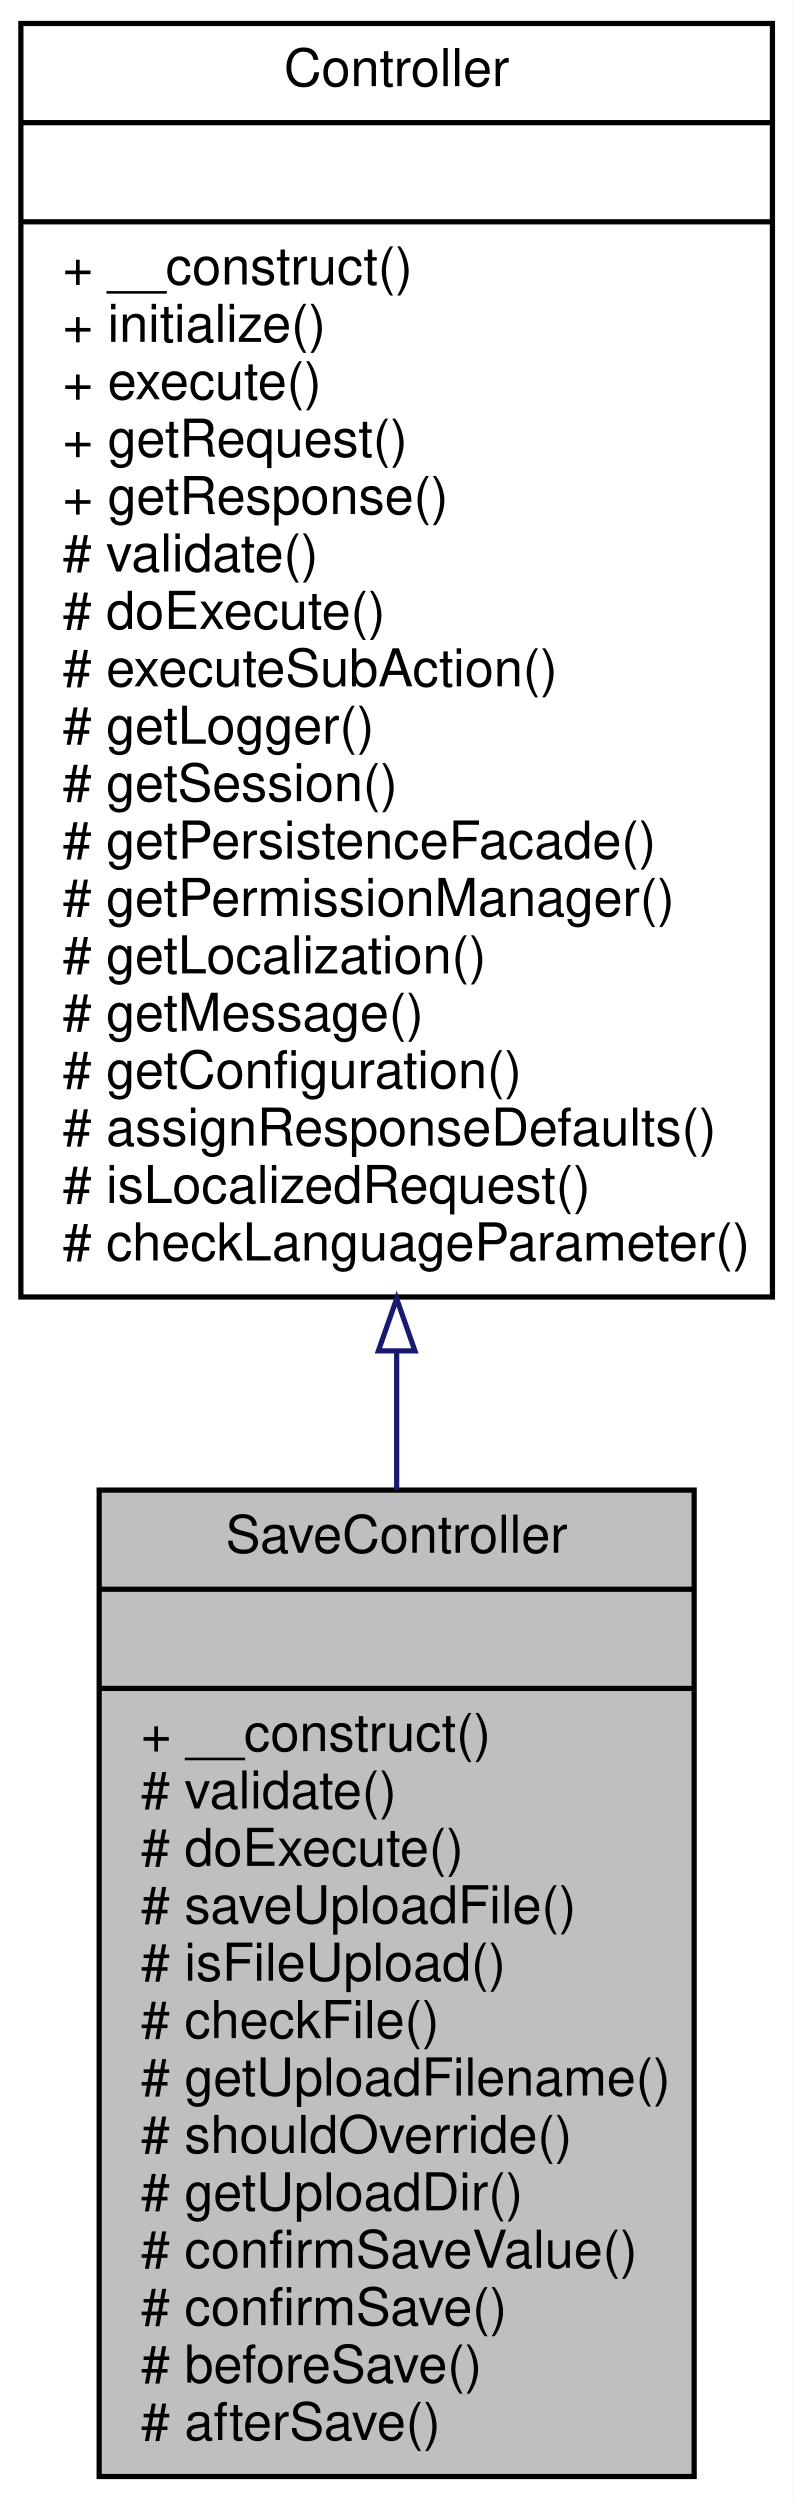
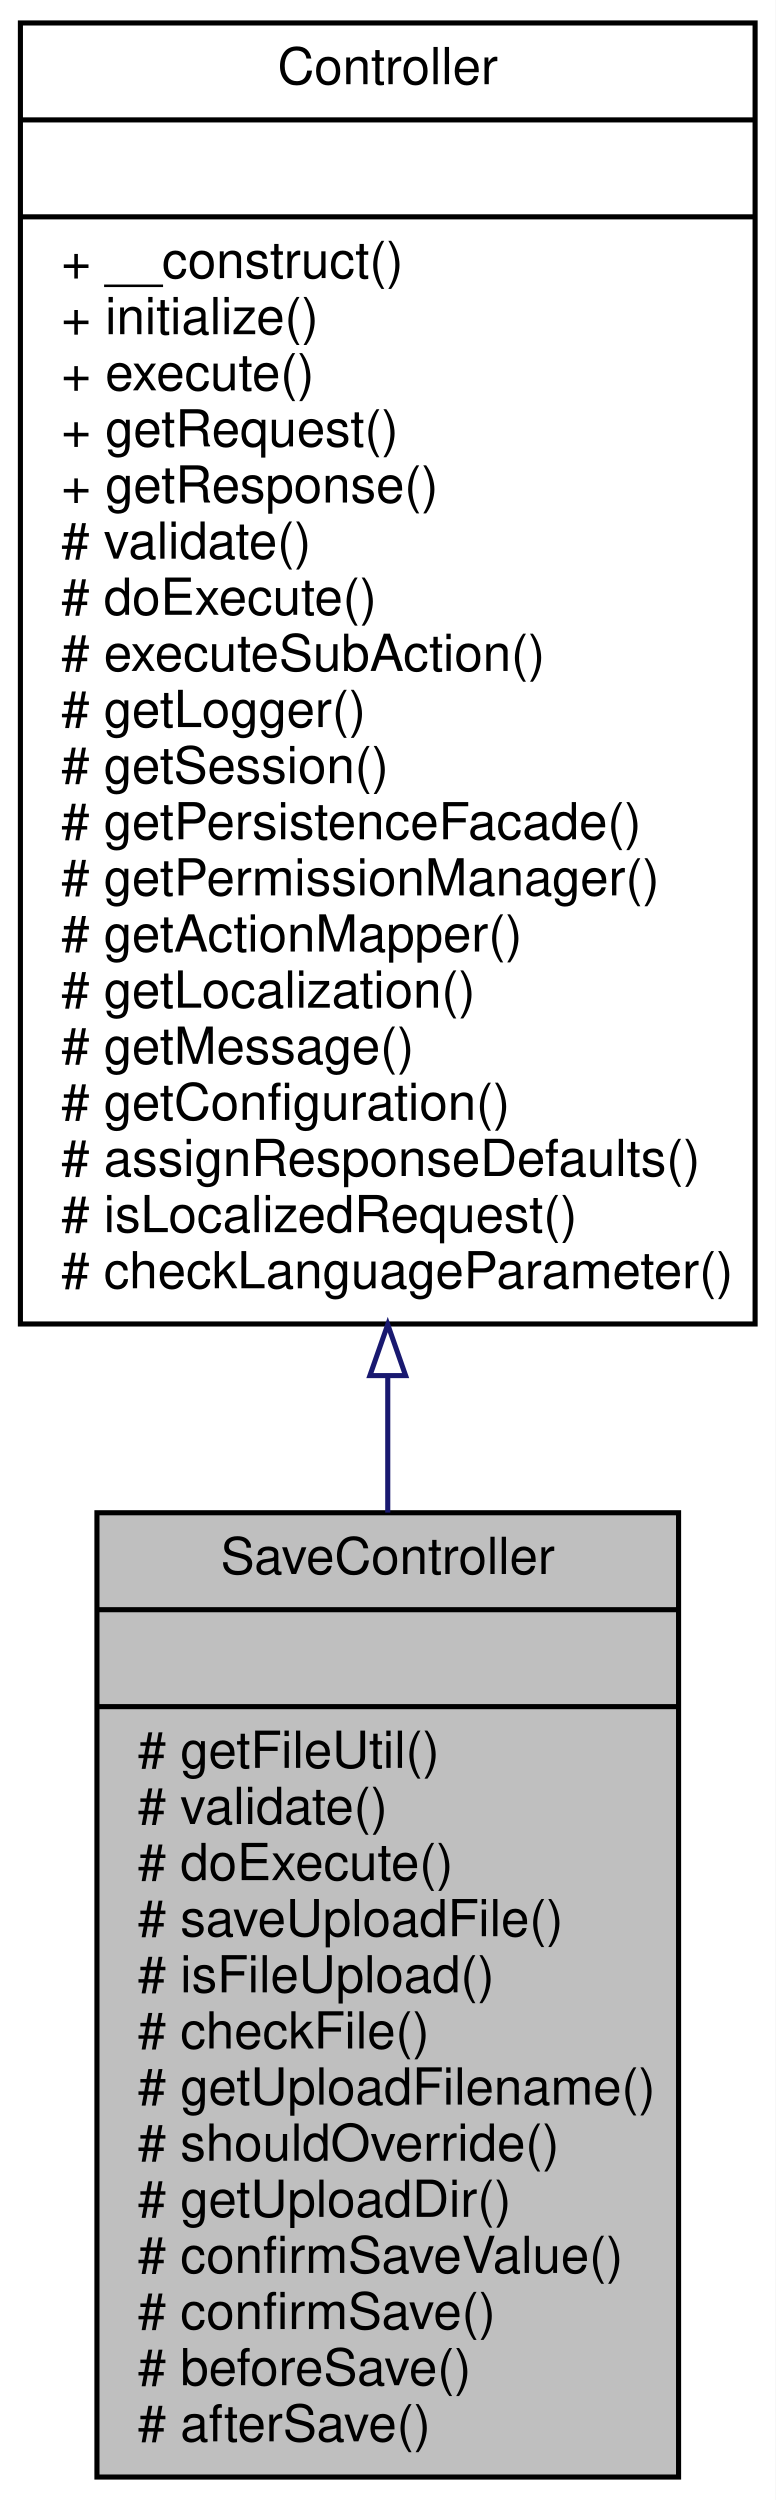
- <svg xmlns="http://www.w3.org/2000/svg" xmlns:xlink="http://www.w3.org/1999/xlink" width="152pt" height="479pt" viewBox="0.00 0.00 152.00 479.00">
-   <g id="graph0" class="graph" transform="scale(1 1) rotate(0) translate(4 475)">
-     <polygon fill="white" stroke="none" points="-4,4 -4,-475 148,-475 148,4 -4,4" />
+ <svg xmlns="http://www.w3.org/2000/svg" xmlns:xlink="http://www.w3.org/1999/xlink" width="152pt" height="490pt" viewBox="0.00 0.00 152.00 490.00">
+   <g id="graph0" class="graph" transform="scale(1 1) rotate(0) translate(4 486)">
+     <polygon fill="white" stroke="none" points="-4,4 -4,-486 148,-486 148,4 -4,4" />
    <g id="node1" class="node">
      <polygon fill="#bfbfbf" stroke="black" points="15,-0.5 15,-189.5 129,-189.5 129,-0.5 15,-0.5" />
      <text text-anchor="middle" x="72" y="-177.5" font-family="Helvetica,sans-Serif" font-size="10.00">SaveController</text>
      <polyline fill="none" stroke="black" points="15,-170.5 129,-170.5 " />
      <text text-anchor="middle" x="72" y="-158.5" font-family="Helvetica,sans-Serif" font-size="10.00"> </text>
      <polyline fill="none" stroke="black" points="15,-151.5 129,-151.5 " />
-       <text text-anchor="start" x="23" y="-139.5" font-family="Helvetica,sans-Serif" font-size="10.00">+ __construct()</text>
+       <text text-anchor="start" x="23" y="-139.5" font-family="Helvetica,sans-Serif" font-size="10.00"># getFileUtil()</text>
      <text text-anchor="start" x="23" y="-128.5" font-family="Helvetica,sans-Serif" font-size="10.00"># validate()</text>
      <text text-anchor="start" x="23" y="-117.5" font-family="Helvetica,sans-Serif" font-size="10.00"># doExecute()</text>
      <text text-anchor="start" x="23" y="-106.5" font-family="Helvetica,sans-Serif" font-size="10.00"># saveUploadFile()</text>
      <text text-anchor="start" x="23" y="-95.5" font-family="Helvetica,sans-Serif" font-size="10.00"># isFileUpload()</text>
      <text text-anchor="start" x="23" y="-84.5" font-family="Helvetica,sans-Serif" font-size="10.00"># checkFile()</text>
      <text text-anchor="start" x="23" y="-73.5" font-family="Helvetica,sans-Serif" font-size="10.00"># getUploadFilename()</text>
      <text text-anchor="start" x="23" y="-62.5" font-family="Helvetica,sans-Serif" font-size="10.00"># shouldOverride()</text>
      <text text-anchor="start" x="23" y="-51.5" font-family="Helvetica,sans-Serif" font-size="10.00"># getUploadDir()</text>
      <text text-anchor="start" x="23" y="-40.5" font-family="Helvetica,sans-Serif" font-size="10.00"># confirmSaveValue()</text>
      <text text-anchor="start" x="23" y="-29.5" font-family="Helvetica,sans-Serif" font-size="10.00"># confirmSave()</text>
      <text text-anchor="start" x="23" y="-18.5" font-family="Helvetica,sans-Serif" font-size="10.00"># beforeSave()</text>
      <text text-anchor="start" x="23" y="-7.5" font-family="Helvetica,sans-Serif" font-size="10.00"># afterSave()</text>
    </g>
    <g id="node2" class="node">
      <g id="a_node2">
        <a xlink:href="classwcmf_1_1lib_1_1presentation_1_1_controller.html" target="_top" xlink:title="Controller is the base class of all controllers. ">
-           <polygon fill="white" stroke="black" points="0,-226.5 0,-470.5 144,-470.5 144,-226.5 0,-226.5" />
-           <text text-anchor="middle" x="72" y="-458.5" font-family="Helvetica,sans-Serif" font-size="10.00">Controller</text>
-           <polyline fill="none" stroke="black" points="0,-451.5 144,-451.5 " />
-           <text text-anchor="middle" x="72" y="-439.5" font-family="Helvetica,sans-Serif" font-size="10.00"> </text>
-           <polyline fill="none" stroke="black" points="0,-432.5 144,-432.5 " />
-           <text text-anchor="start" x="8" y="-420.5" font-family="Helvetica,sans-Serif" font-size="10.00">+ __construct()</text>
-           <text text-anchor="start" x="8" y="-409.5" font-family="Helvetica,sans-Serif" font-size="10.00">+ initialize()</text>
-           <text text-anchor="start" x="8" y="-398.5" font-family="Helvetica,sans-Serif" font-size="10.00">+ execute()</text>
-           <text text-anchor="start" x="8" y="-387.5" font-family="Helvetica,sans-Serif" font-size="10.00">+ getRequest()</text>
-           <text text-anchor="start" x="8" y="-376.5" font-family="Helvetica,sans-Serif" font-size="10.00">+ getResponse()</text>
-           <text text-anchor="start" x="8" y="-365.5" font-family="Helvetica,sans-Serif" font-size="10.00"># validate()</text>
-           <text text-anchor="start" x="8" y="-354.5" font-family="Helvetica,sans-Serif" font-size="10.00"># doExecute()</text>
-           <text text-anchor="start" x="8" y="-343.5" font-family="Helvetica,sans-Serif" font-size="10.00"># executeSubAction()</text>
-           <text text-anchor="start" x="8" y="-332.5" font-family="Helvetica,sans-Serif" font-size="10.00"># getLogger()</text>
-           <text text-anchor="start" x="8" y="-321.5" font-family="Helvetica,sans-Serif" font-size="10.00"># getSession()</text>
-           <text text-anchor="start" x="8" y="-310.5" font-family="Helvetica,sans-Serif" font-size="10.00"># getPersistenceFacade()</text>
-           <text text-anchor="start" x="8" y="-299.5" font-family="Helvetica,sans-Serif" font-size="10.00"># getPermissionManager()</text>
+           <polygon fill="white" stroke="black" points="0,-226.5 0,-481.5 144,-481.5 144,-226.5 0,-226.5" />
+           <text text-anchor="middle" x="72" y="-469.5" font-family="Helvetica,sans-Serif" font-size="10.00">Controller</text>
+           <polyline fill="none" stroke="black" points="0,-462.5 144,-462.5 " />
+           <text text-anchor="middle" x="72" y="-450.5" font-family="Helvetica,sans-Serif" font-size="10.00"> </text>
+           <polyline fill="none" stroke="black" points="0,-443.5 144,-443.5 " />
+           <text text-anchor="start" x="8" y="-431.5" font-family="Helvetica,sans-Serif" font-size="10.00">+ __construct()</text>
+           <text text-anchor="start" x="8" y="-420.5" font-family="Helvetica,sans-Serif" font-size="10.00">+ initialize()</text>
+           <text text-anchor="start" x="8" y="-409.5" font-family="Helvetica,sans-Serif" font-size="10.00">+ execute()</text>
+           <text text-anchor="start" x="8" y="-398.5" font-family="Helvetica,sans-Serif" font-size="10.00">+ getRequest()</text>
+           <text text-anchor="start" x="8" y="-387.5" font-family="Helvetica,sans-Serif" font-size="10.00">+ getResponse()</text>
+           <text text-anchor="start" x="8" y="-376.5" font-family="Helvetica,sans-Serif" font-size="10.00"># validate()</text>
+           <text text-anchor="start" x="8" y="-365.5" font-family="Helvetica,sans-Serif" font-size="10.00"># doExecute()</text>
+           <text text-anchor="start" x="8" y="-354.5" font-family="Helvetica,sans-Serif" font-size="10.00"># executeSubAction()</text>
+           <text text-anchor="start" x="8" y="-343.5" font-family="Helvetica,sans-Serif" font-size="10.00"># getLogger()</text>
+           <text text-anchor="start" x="8" y="-332.5" font-family="Helvetica,sans-Serif" font-size="10.00"># getSession()</text>
+           <text text-anchor="start" x="8" y="-321.5" font-family="Helvetica,sans-Serif" font-size="10.00"># getPersistenceFacade()</text>
+           <text text-anchor="start" x="8" y="-310.5" font-family="Helvetica,sans-Serif" font-size="10.00"># getPermissionManager()</text>
+           <text text-anchor="start" x="8" y="-299.5" font-family="Helvetica,sans-Serif" font-size="10.00"># getActionMapper()</text>
          <text text-anchor="start" x="8" y="-288.5" font-family="Helvetica,sans-Serif" font-size="10.00"># getLocalization()</text>
          <text text-anchor="start" x="8" y="-277.5" font-family="Helvetica,sans-Serif" font-size="10.00"># getMessage()</text>
          <text text-anchor="start" x="8" y="-266.5" font-family="Helvetica,sans-Serif" font-size="10.00"># getConfiguration()</text>
          <text text-anchor="start" x="8" y="-255.5" font-family="Helvetica,sans-Serif" font-size="10.00"># assignResponseDefaults()</text>
          <text text-anchor="start" x="8" y="-244.5" font-family="Helvetica,sans-Serif" font-size="10.00"># isLocalizedRequest()</text>
          <text text-anchor="start" x="8" y="-233.5" font-family="Helvetica,sans-Serif" font-size="10.00"># checkLanguageParameter()</text>
        </a>
      </g>
    </g>
    <g id="edge1" class="edge">
-       <path fill="none" stroke="midnightblue" d="M72,-216.069C72,-207.128 72,-198.226 72,-189.543" />
-       <polygon fill="none" stroke="midnightblue" points="68.5,-216.17 72,-226.17 75.5,-216.17 68.5,-216.17" />
+       <path fill="none" stroke="midnightblue" d="M72,-216.201C72,-207.195 72,-198.244 72,-189.526" />
+       <polygon fill="none" stroke="midnightblue" points="68.5,-216.382 72,-226.382 75.5,-216.382 68.5,-216.382" />
    </g>
  </g>
</svg>
